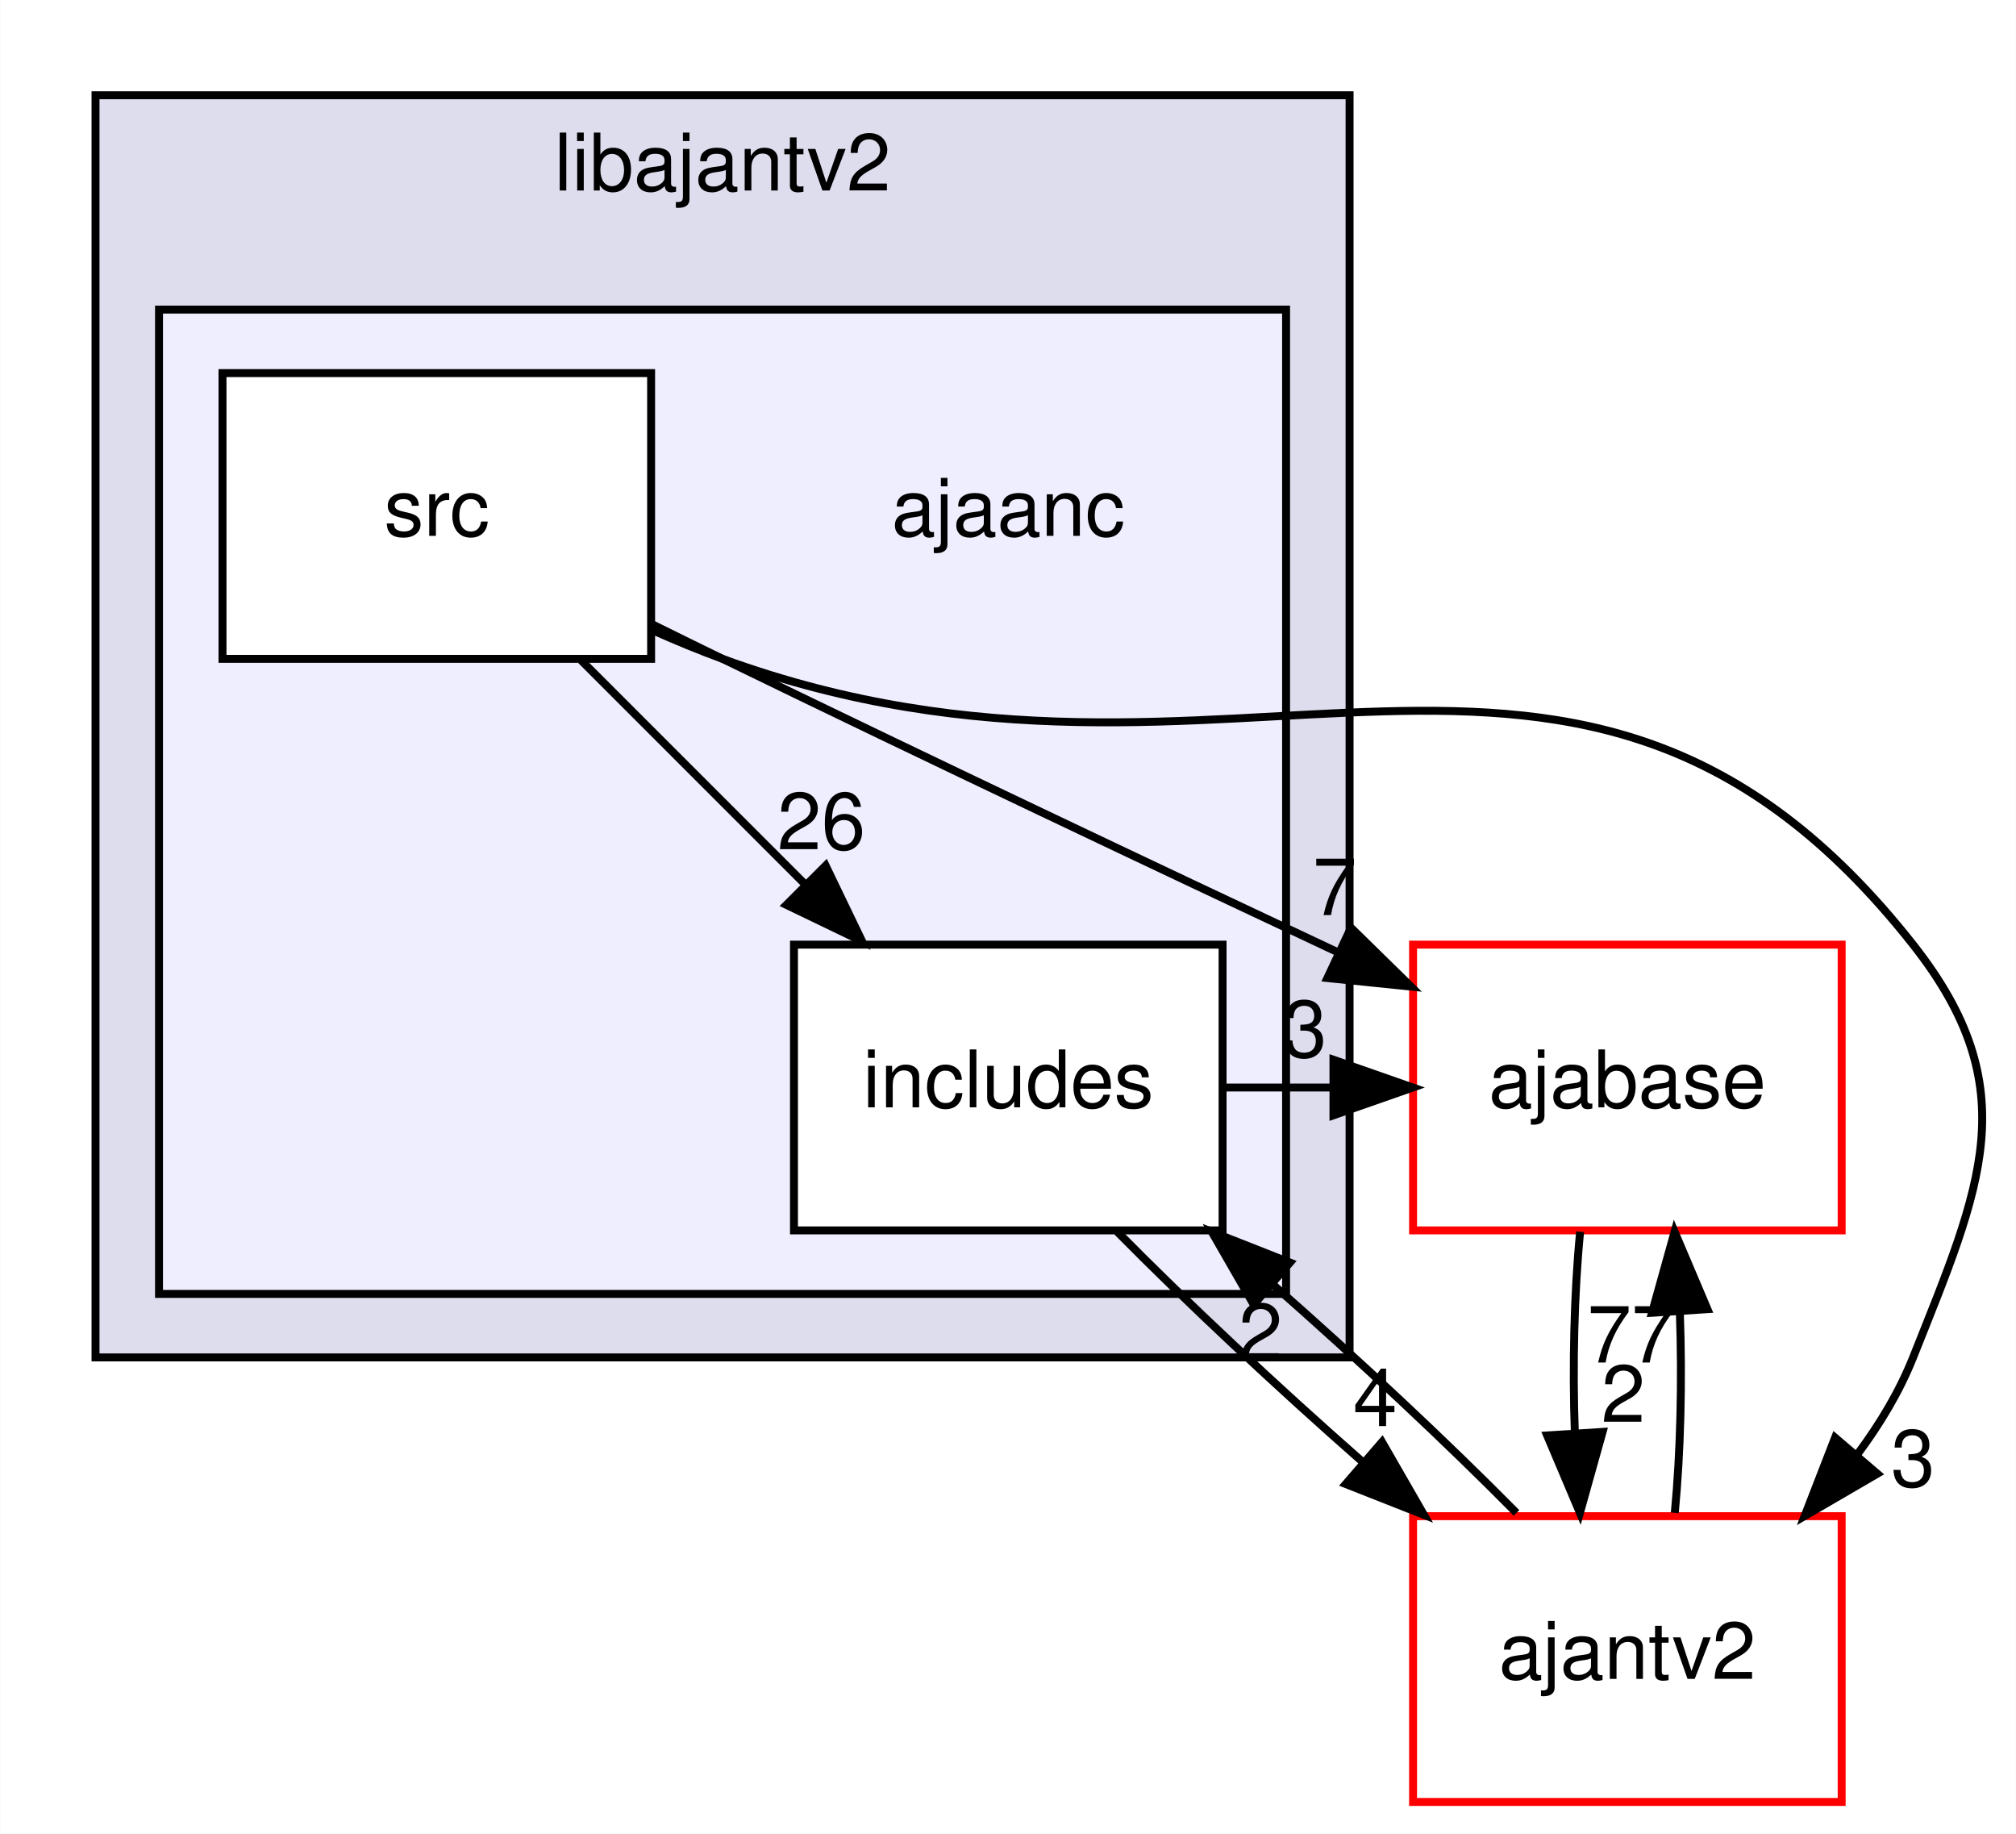
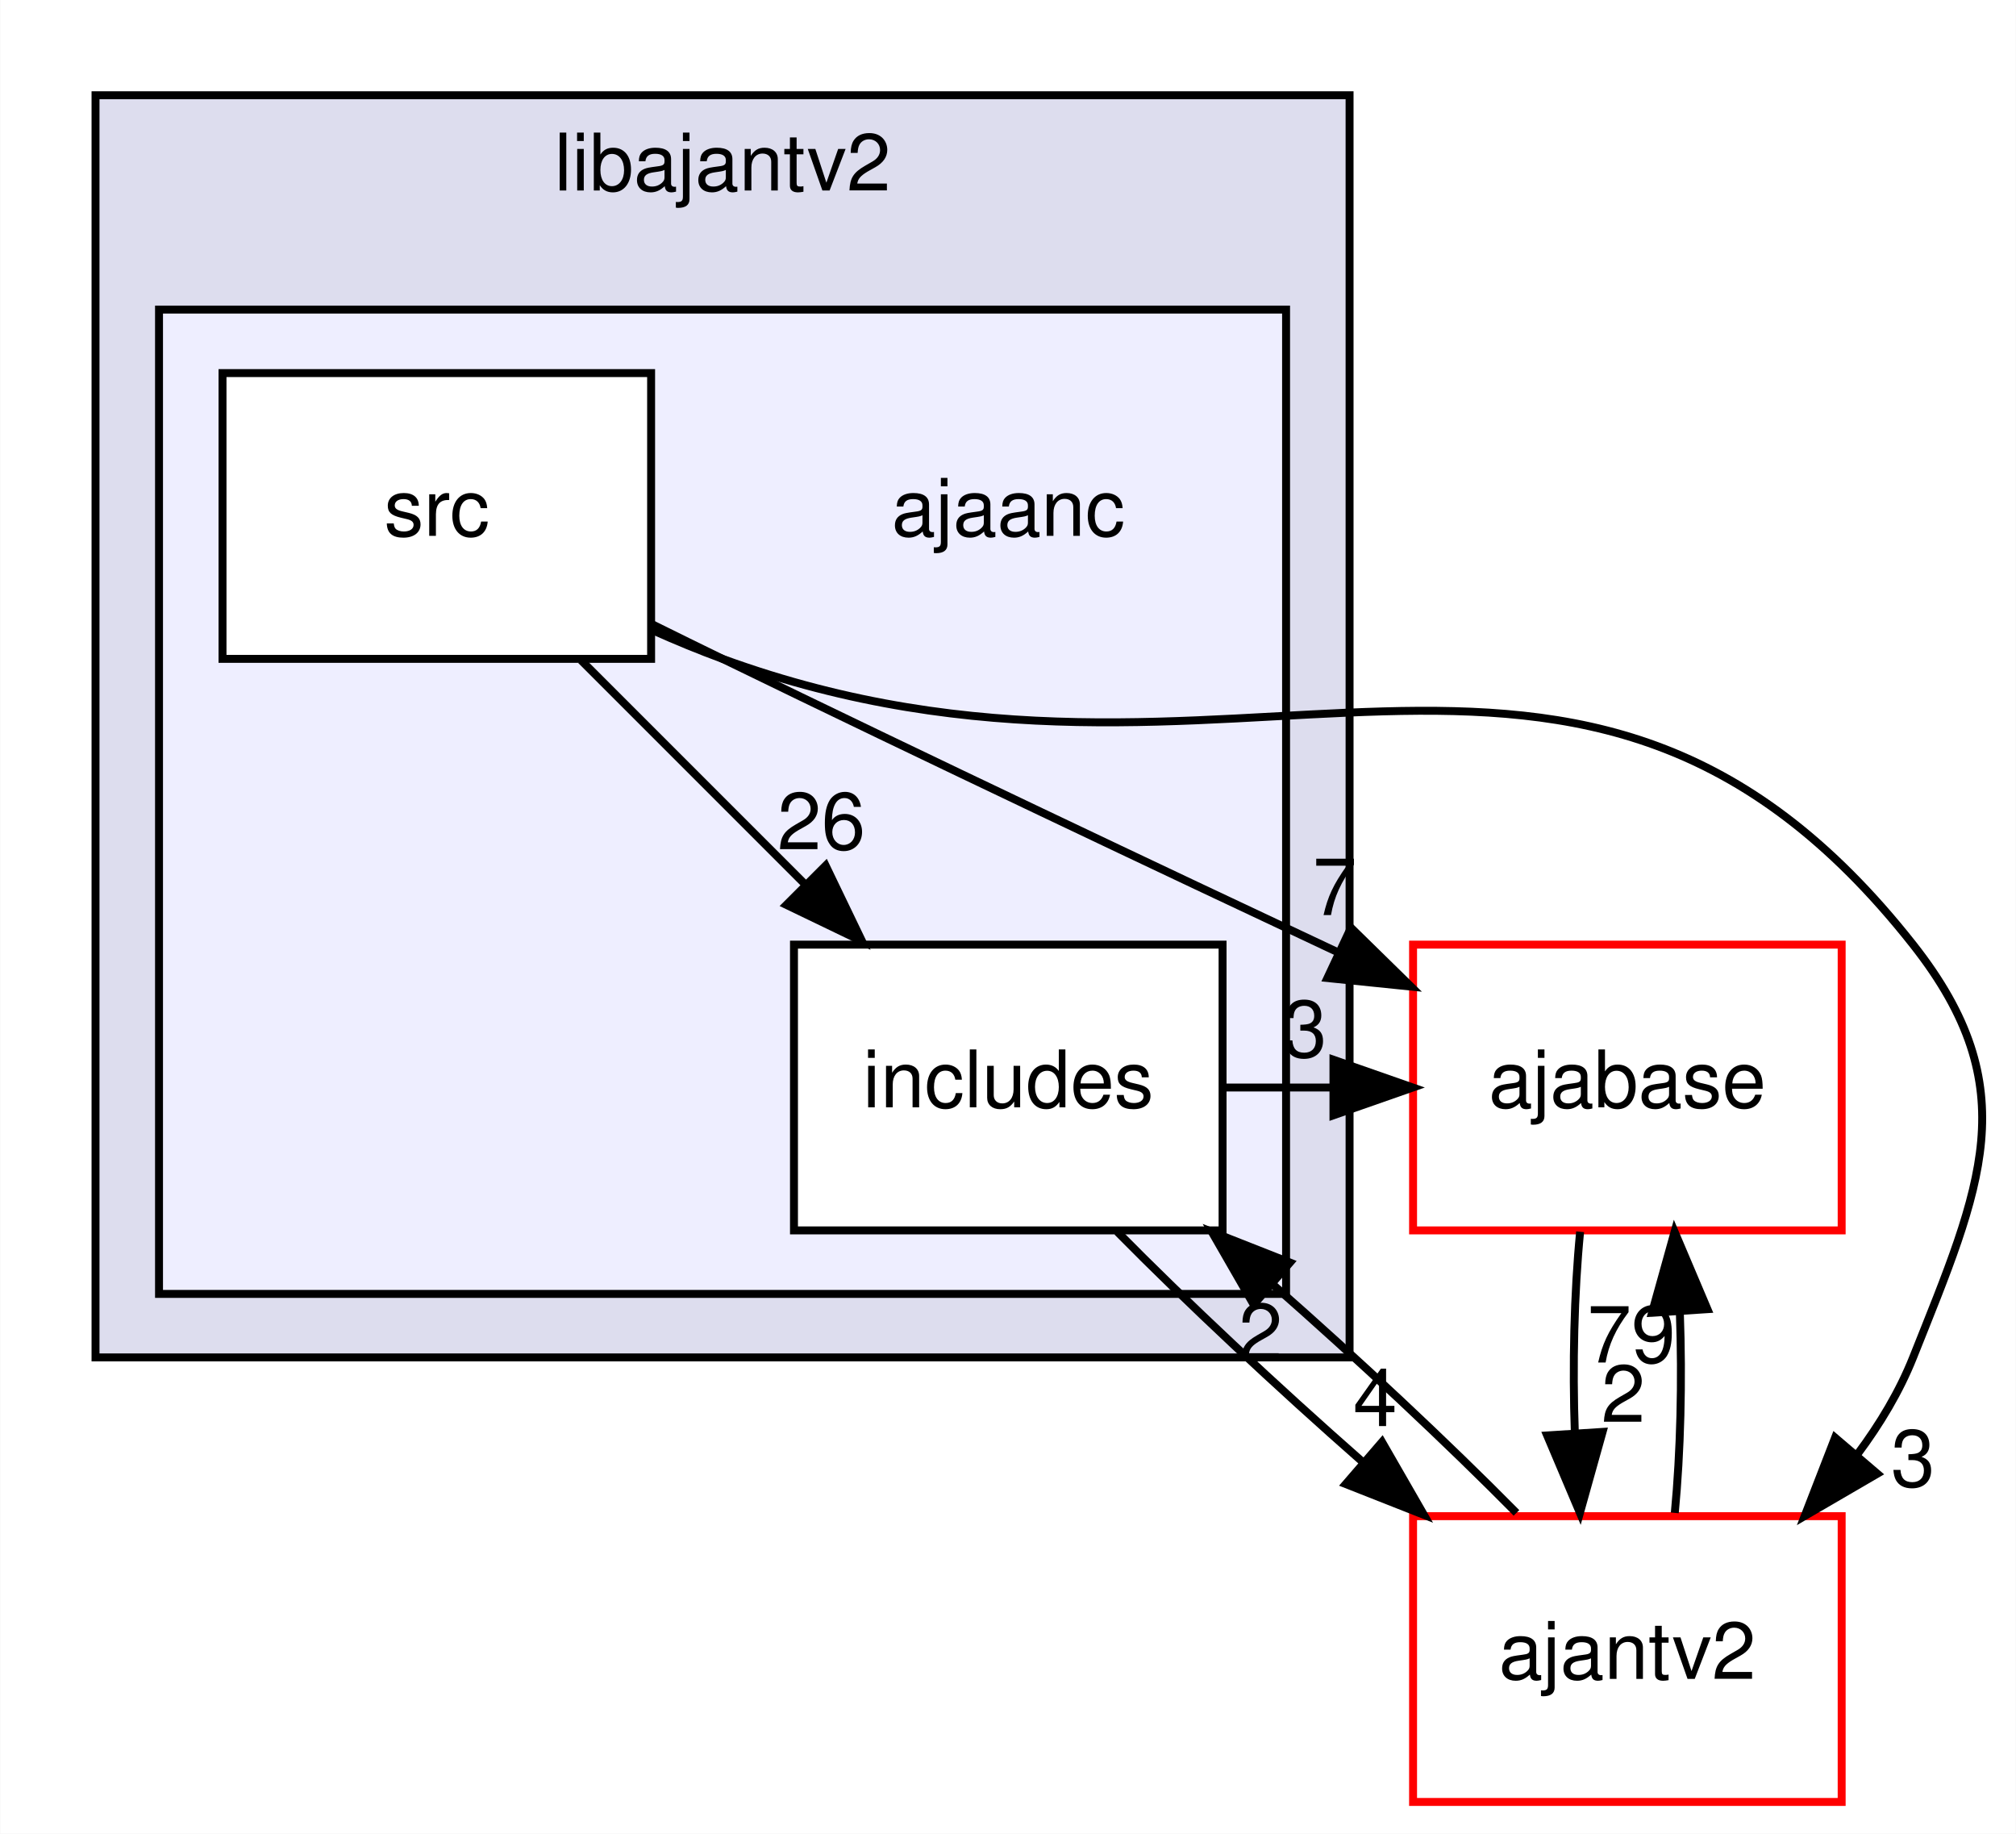
<svg xmlns="http://www.w3.org/2000/svg" xmlns:xlink="http://www.w3.org/1999/xlink" width="254pt" height="231pt" viewBox="0.00 0.00 253.93 231.00">
  <g id="graph0" class="graph" transform="scale(1 1) rotate(0) translate(4 227)">
    <polygon fill="#ffffff" stroke="transparent" points="-4,4 -4,-227 249.934,-227 249.934,4 -4,4" />
    <g id="clust1" class="cluster">
      <g id="a_clust1">
        <a xlink:href="dir_012a9823336f45ecffba9316d6ff6f27.html" target="_top" xlink:title="libajantv2">
          <polygon fill="#ddddee" stroke="#000000" points="8,-56 8,-215 166,-215 166,-56 8,-56" />
          <text text-anchor="middle" x="87" y="-203" font-family="Helvetica,sans-Serif" font-size="10.00" fill="#000000">libajantv2</text>
        </a>
      </g>
    </g>
    <g id="clust2" class="cluster">
      <g id="a_clust2">
        <a xlink:href="dir_b59e94d4ad5c664834b28d5f17def224.html" target="_top">
          <polygon fill="#eeeeff" stroke="#000000" points="16,-64 16,-188 158,-188 158,-64 16,-64" />
        </a>
      </g>
    </g>
    <g id="node1" class="node">
      <text text-anchor="middle" x="123" y="-159.5" font-family="Helvetica,sans-Serif" font-size="10.00" fill="#000000">ajaanc</text>
    </g>
    <g id="node2" class="node">
      <g id="a_node2">
        <a xlink:href="dir_4f1bd68b810c3bb30d9f4940d800bb16.html" target="_top" xlink:title="includes">
          <polygon fill="#ffffff" stroke="#000000" points="150,-108 96,-108 96,-72 150,-72 150,-108" />
          <text text-anchor="middle" x="123" y="-87.5" font-family="Helvetica,sans-Serif" font-size="10.00" fill="#000000">includes</text>
        </a>
      </g>
    </g>
    <g id="node4" class="node">
      <g id="a_node4">
        <a xlink:href="dir_e87eb6ce74e63cd1183c59eb94e728a6.html" target="_top" xlink:title="ajabase">
          <polygon fill="#ffffff" stroke="#ff0000" points="228,-108 174,-108 174,-72 228,-72 228,-108" />
          <text text-anchor="middle" x="201" y="-87.5" font-family="Helvetica,sans-Serif" font-size="10.00" fill="#000000">ajabase</text>
        </a>
      </g>
    </g>
    <g id="edge5" class="edge">
      <path fill="none" stroke="#000000" d="M150.117,-90C154.714,-90 159.31,-90 163.906,-90" />
      <polygon fill="#000000" stroke="#000000" points="163.969,-93.5 173.969,-90 163.969,-86.5 163.969,-93.5" />
      <g id="a_edge5-headlabel">
        <a xlink:href="dir_000002_000004.html" target="_top" xlink:title="3">
          <text text-anchor="middle" x="160.374" y="-93.839" font-family="Helvetica,sans-Serif" font-size="10.00" fill="#000000">3</text>
        </a>
      </g>
    </g>
    <g id="node5" class="node">
      <g id="a_node5">
        <a xlink:href="dir_dcc334097b934f5294dca7e33f0e0621.html" target="_top" xlink:title="ajantv2">
          <polygon fill="#ffffff" stroke="#ff0000" points="228,-36 174,-36 174,0 228,0 228,-36" />
          <text text-anchor="middle" x="201" y="-15.5" font-family="Helvetica,sans-Serif" font-size="10.00" fill="#000000">ajantv2</text>
        </a>
      </g>
    </g>
    <g id="edge6" class="edge">
      <path fill="none" stroke="#000000" d="M136.73,-71.831C145.389,-63.048 156.789,-52.371 167.627,-42.849" />
      <polygon fill="#000000" stroke="#000000" points="170.089,-45.347 175.372,-36.163 165.515,-40.048 170.089,-45.347" />
      <g id="a_edge6-headlabel">
        <a xlink:href="dir_000002_000015.html" target="_top" xlink:title="4">
          <text text-anchor="middle" x="169.224" y="-47.345" font-family="Helvetica,sans-Serif" font-size="10.00" fill="#000000">4</text>
        </a>
      </g>
    </g>
    <g id="node3" class="node">
      <g id="a_node3">
        <a xlink:href="dir_28b49ea1c9eb64da81b2c96a9f6a24f4.html" target="_top" xlink:title="src">
          <polygon fill="#ffffff" stroke="#000000" points="78,-180 24,-180 24,-144 78,-144 78,-180" />
          <text text-anchor="middle" x="51" y="-159.5" font-family="Helvetica,sans-Serif" font-size="10.00" fill="#000000">src</text>
        </a>
      </g>
    </g>
    <g id="edge2" class="edge">
      <path fill="none" stroke="#000000" d="M69.169,-143.831C77.715,-135.285 88.056,-124.944 97.38,-115.62" />
      <polygon fill="#000000" stroke="#000000" points="99.99,-117.959 104.587,-108.413 95.041,-113.01 99.99,-117.959" />
      <g id="a_edge2-headlabel">
        <a xlink:href="dir_000003_000002.html" target="_top" xlink:title="26">
          <text text-anchor="middle" x="99.456" y="-120.009" font-family="Helvetica,sans-Serif" font-size="10.00" fill="#000000">26</text>
        </a>
      </g>
    </g>
    <g id="edge1" class="edge">
      <path fill="none" stroke="#000000" d="M78.096,-148.375C81.096,-146.889 84.11,-145.407 87,-144 112.844,-131.42 142.154,-117.545 164.582,-107.01" />
      <polygon fill="#000000" stroke="#000000" points="166.175,-110.128 173.742,-102.713 163.202,-103.791 166.175,-110.128" />
      <g id="a_edge1-headlabel">
        <a xlink:href="dir_000003_000004.html" target="_top" xlink:title="7">
          <text text-anchor="middle" x="164.127" y="-111.725" font-family="Helvetica,sans-Serif" font-size="10.00" fill="#000000">7</text>
        </a>
      </g>
    </g>
    <g id="edge3" class="edge">
      <path fill="none" stroke="#000000" d="M78.232,-147.579C81.152,-146.276 84.111,-145.053 87,-144 151.413,-120.517 194.553,-161.84 237,-108 251.309,-89.851 245.555,-77.469 237,-56 235.289,-51.705 232.836,-47.616 230.003,-43.822" />
      <polygon fill="#000000" stroke="#000000" points="232.494,-41.349 223.338,-36.018 227.171,-45.895 232.494,-41.349" />
      <g id="a_edge3-headlabel">
        <a xlink:href="dir_000003_000015.html" target="_top" xlink:title="3">
          <text text-anchor="middle" x="236.988" y="-39.738" font-family="Helvetica,sans-Serif" font-size="10.00" fill="#000000">3</text>
        </a>
      </g>
    </g>
    <g id="edge4" class="edge">
      <path fill="none" stroke="#000000" d="M195.048,-71.831C194.297,-64.131 194.076,-54.974 194.385,-46.417" />
      <polygon fill="#000000" stroke="#000000" points="197.879,-46.616 195.024,-36.413 190.893,-46.17 197.879,-46.616" />
      <g id="a_edge4-headlabel">
        <a xlink:href="dir_000004_000015.html" target="_top" xlink:title="2">
          <text text-anchor="middle" x="200.484" y="-47.884" font-family="Helvetica,sans-Serif" font-size="10.00" fill="#000000">2</text>
        </a>
      </g>
    </g>
    <g id="edge8" class="edge">
      <path fill="none" stroke="#000000" d="M187.028,-36.413C178.385,-45.164 167.073,-55.752 156.32,-65.198" />
      <polygon fill="#000000" stroke="#000000" points="153.918,-62.648 148.635,-71.831 158.492,-67.947 153.918,-62.648" />
      <g id="a_edge8-headlabel">
        <a xlink:href="dir_000015_000002.html" target="_top" xlink:title="2">
          <text text-anchor="middle" x="154.784" y="-55.65" font-family="Helvetica,sans-Serif" font-size="10.00" fill="#000000">2</text>
        </a>
      </g>
    </g>
    <g id="edge7" class="edge">
      <path fill="none" stroke="#000000" d="M206.976,-36.413C207.707,-44.059 207.92,-53.108 207.615,-61.573" />
      <polygon fill="#000000" stroke="#000000" points="204.105,-61.626 206.952,-71.831 211.09,-62.078 204.105,-61.626" />
      <g id="a_edge7-headlabel">
-         <a xlink:href="dir_000015_000004.html" target="_top" xlink:title="77">
-           <text text-anchor="middle" x="201.503" y="-55.356" font-family="Helvetica,sans-Serif" font-size="10.00" fill="#000000">77</text>
+         <a xlink:href="dir_000015_000004.html" target="_top" xlink:title="79">
+           <text text-anchor="middle" x="201.503" y="-55.356" font-family="Helvetica,sans-Serif" font-size="10.00" fill="#000000">79</text>
        </a>
      </g>
    </g>
  </g>
</svg>
